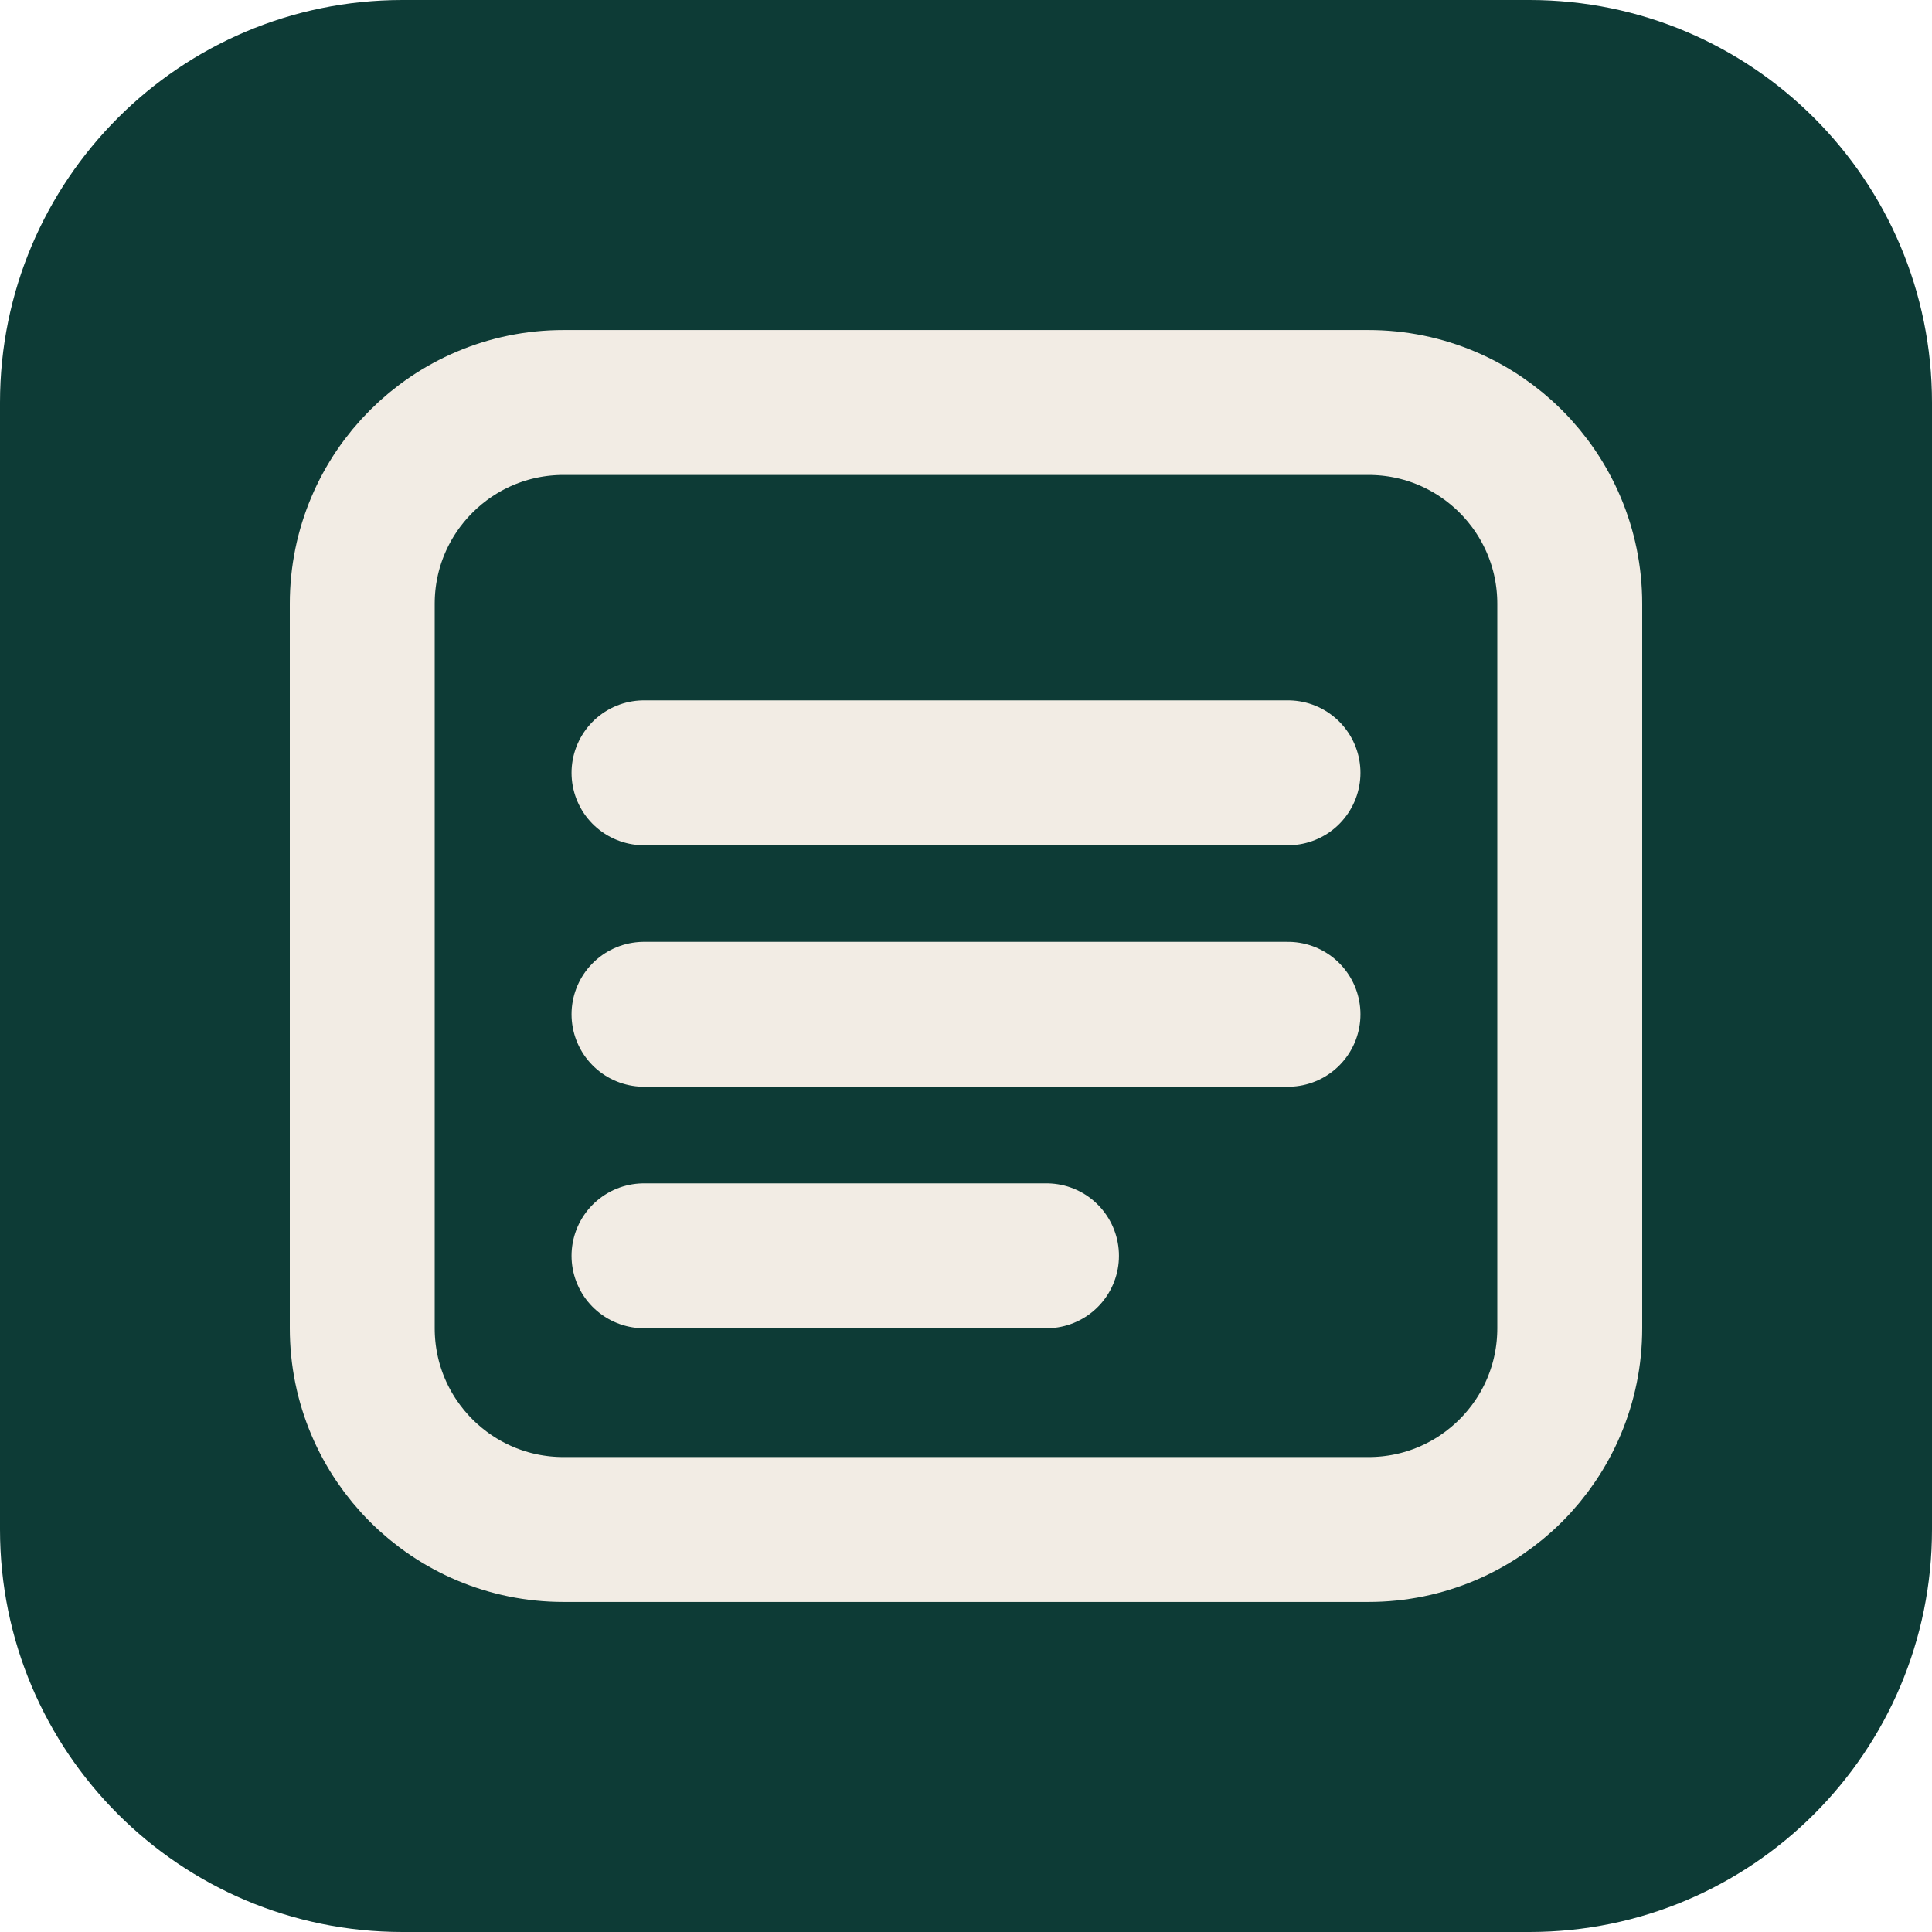
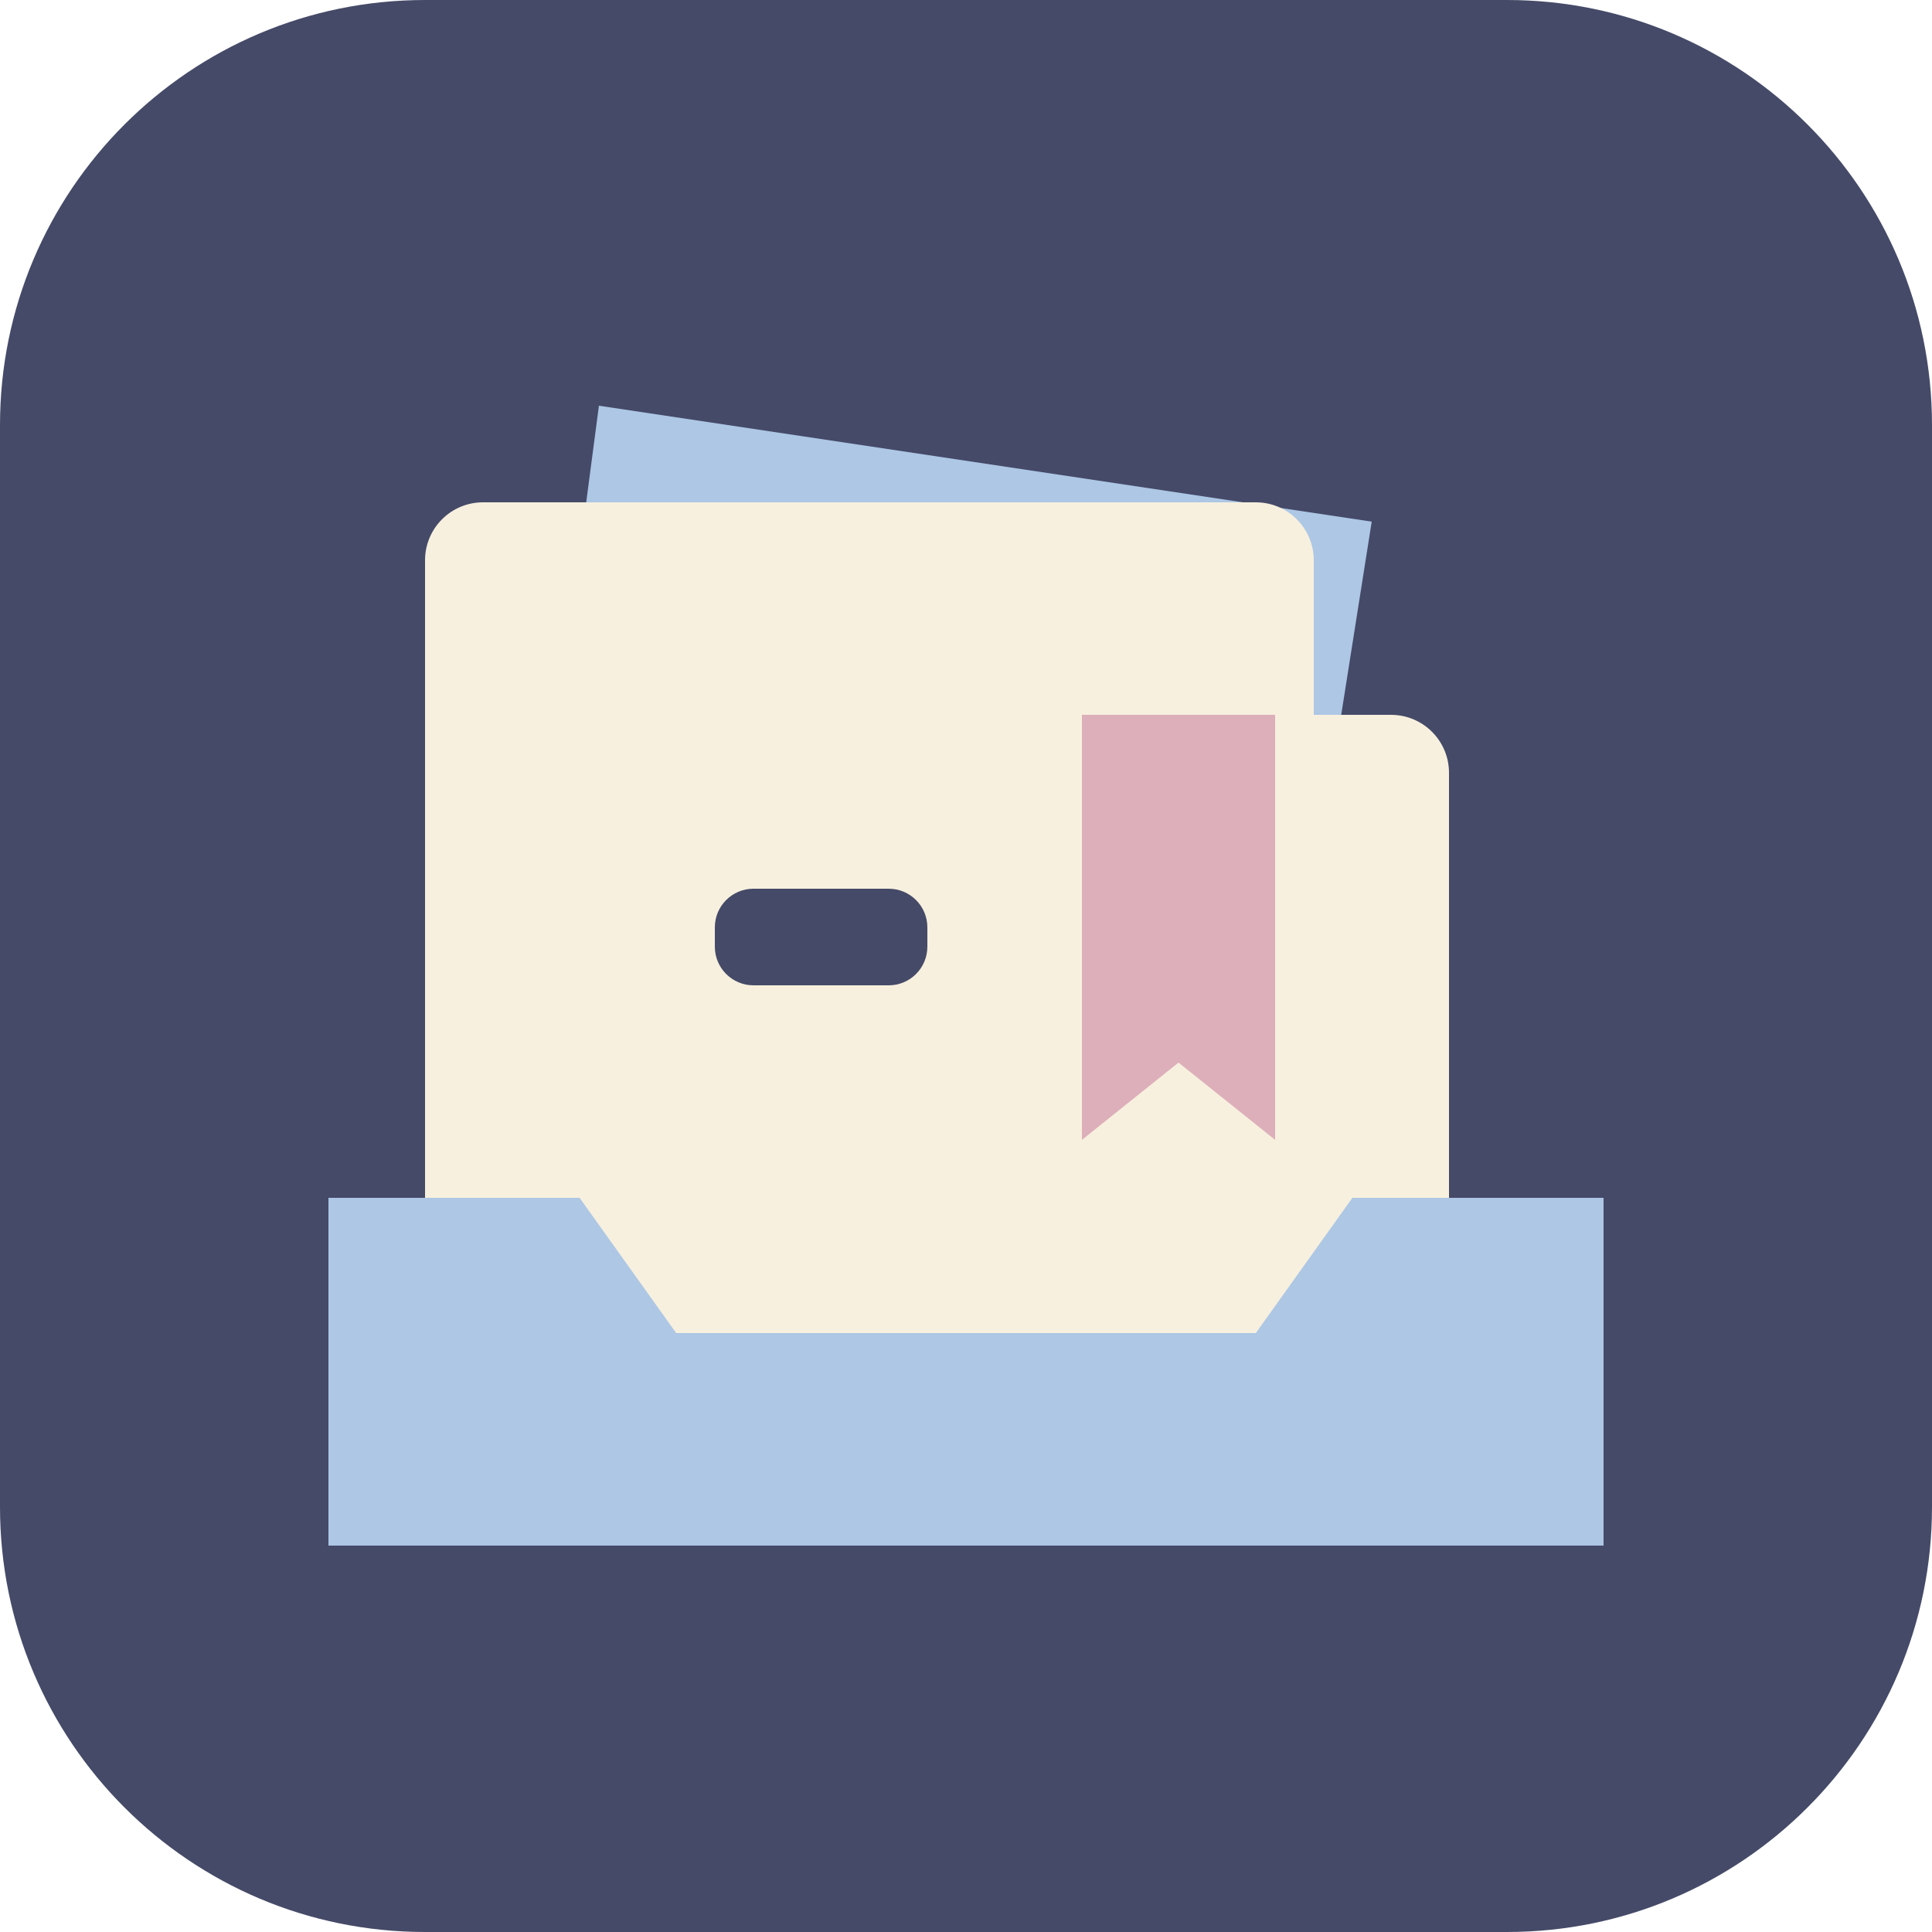
- <svg xmlns="http://www.w3.org/2000/svg" viewBox="0 0 24 24" fill="none">
-   <rect width="24" height="24" rx="5" fill="#0d3b36" />
-   <rect x="4.5" y="5" width="15" height="14" rx="2.5" stroke="#f2ece4" stroke-width="1.8" />
-   <path d="M8 9.6h8M8 12.6h8M8 15.6h5" stroke="#f2ece4" stroke-width="1.8" stroke-linecap="round" />
+ <svg xmlns="http://www.w3.org/2000/svg" width="100" height="100" viewBox="0 0 100 100">
+   <rect x="0" y="0" width="100" height="100" rx="22" fill="#454A68" />
+   <path d="m31 21 40 6-6 38-39-6Z" fill="#ADC7E5" />
+   <rect x="22" y="26" width="46" height="41" rx="3" fill="#F7F0DE" />
+   <rect x="30" y="37" width="45" height="34" rx="3" fill="#F7F0DE" />
+   <path d="M56 37h10v22l-5-4-5 4Z" fill="#DDAFBA" />
+   <rect x="37" y="46" width="11" height="5" rx="2" fill="#454A68" />
+   <path d="M17 62h13l5 7h30l5-7h13v18H17Z" fill="#ADC7E5" />
</svg>
